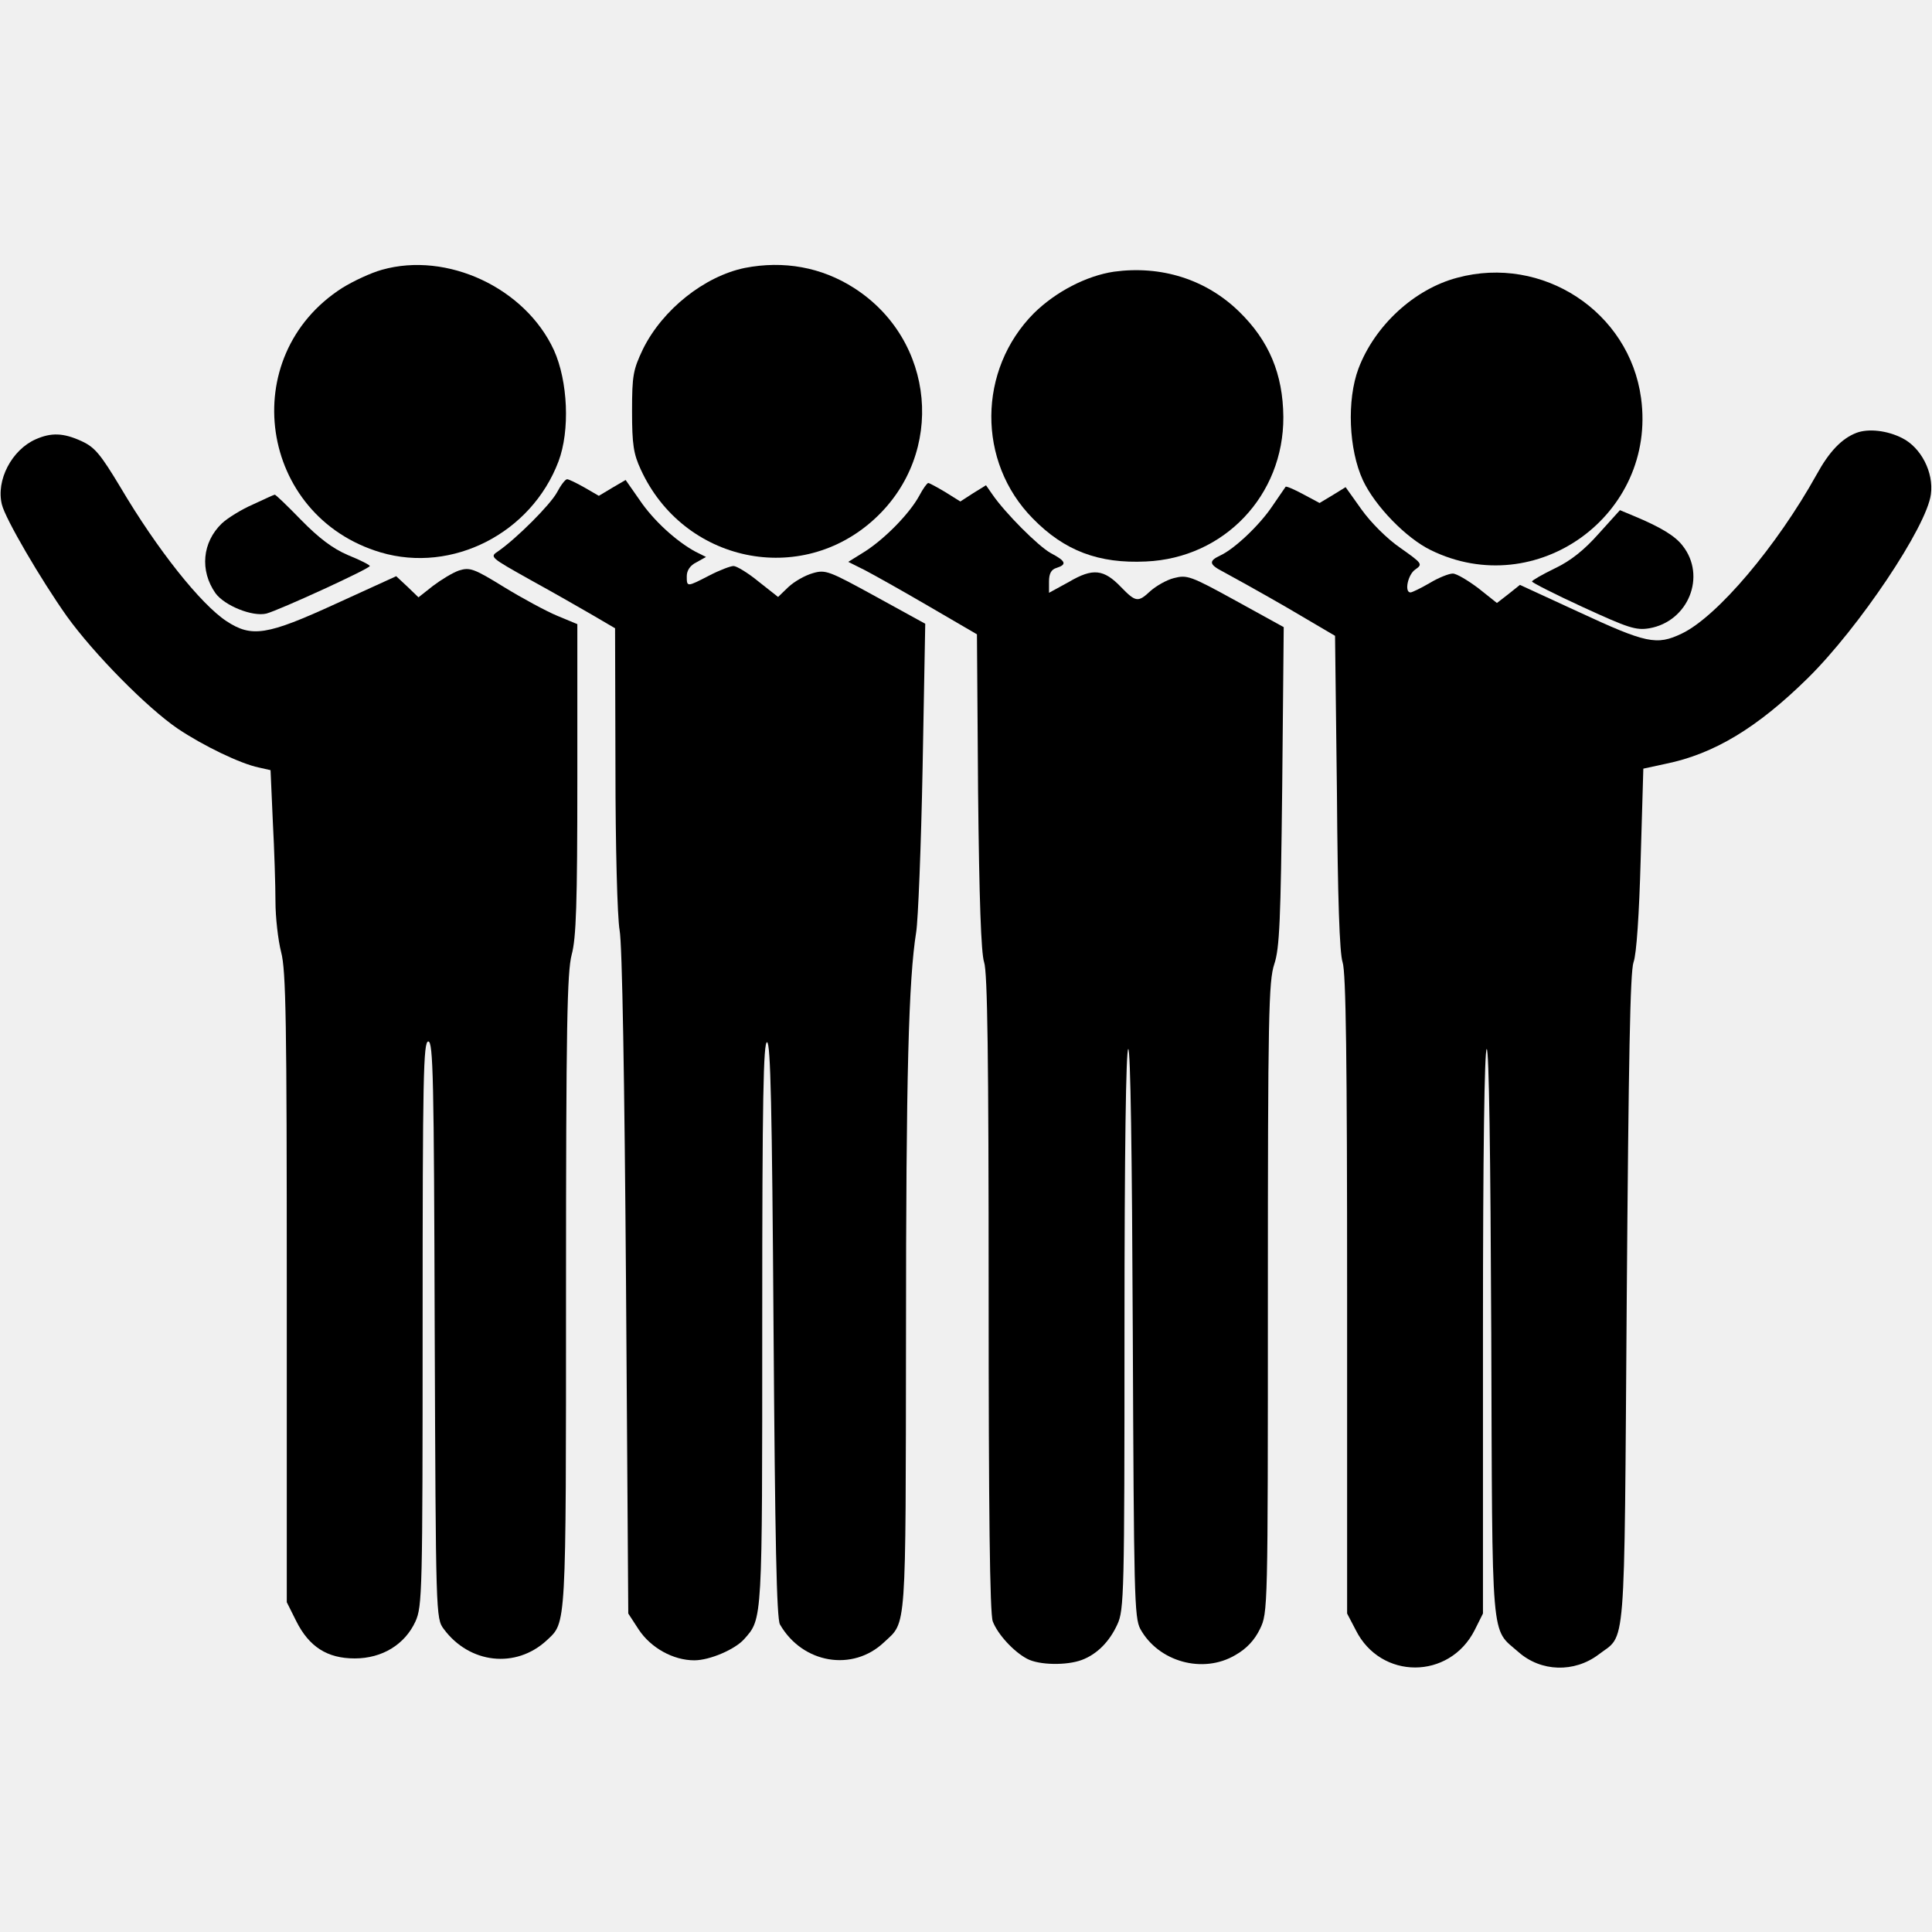
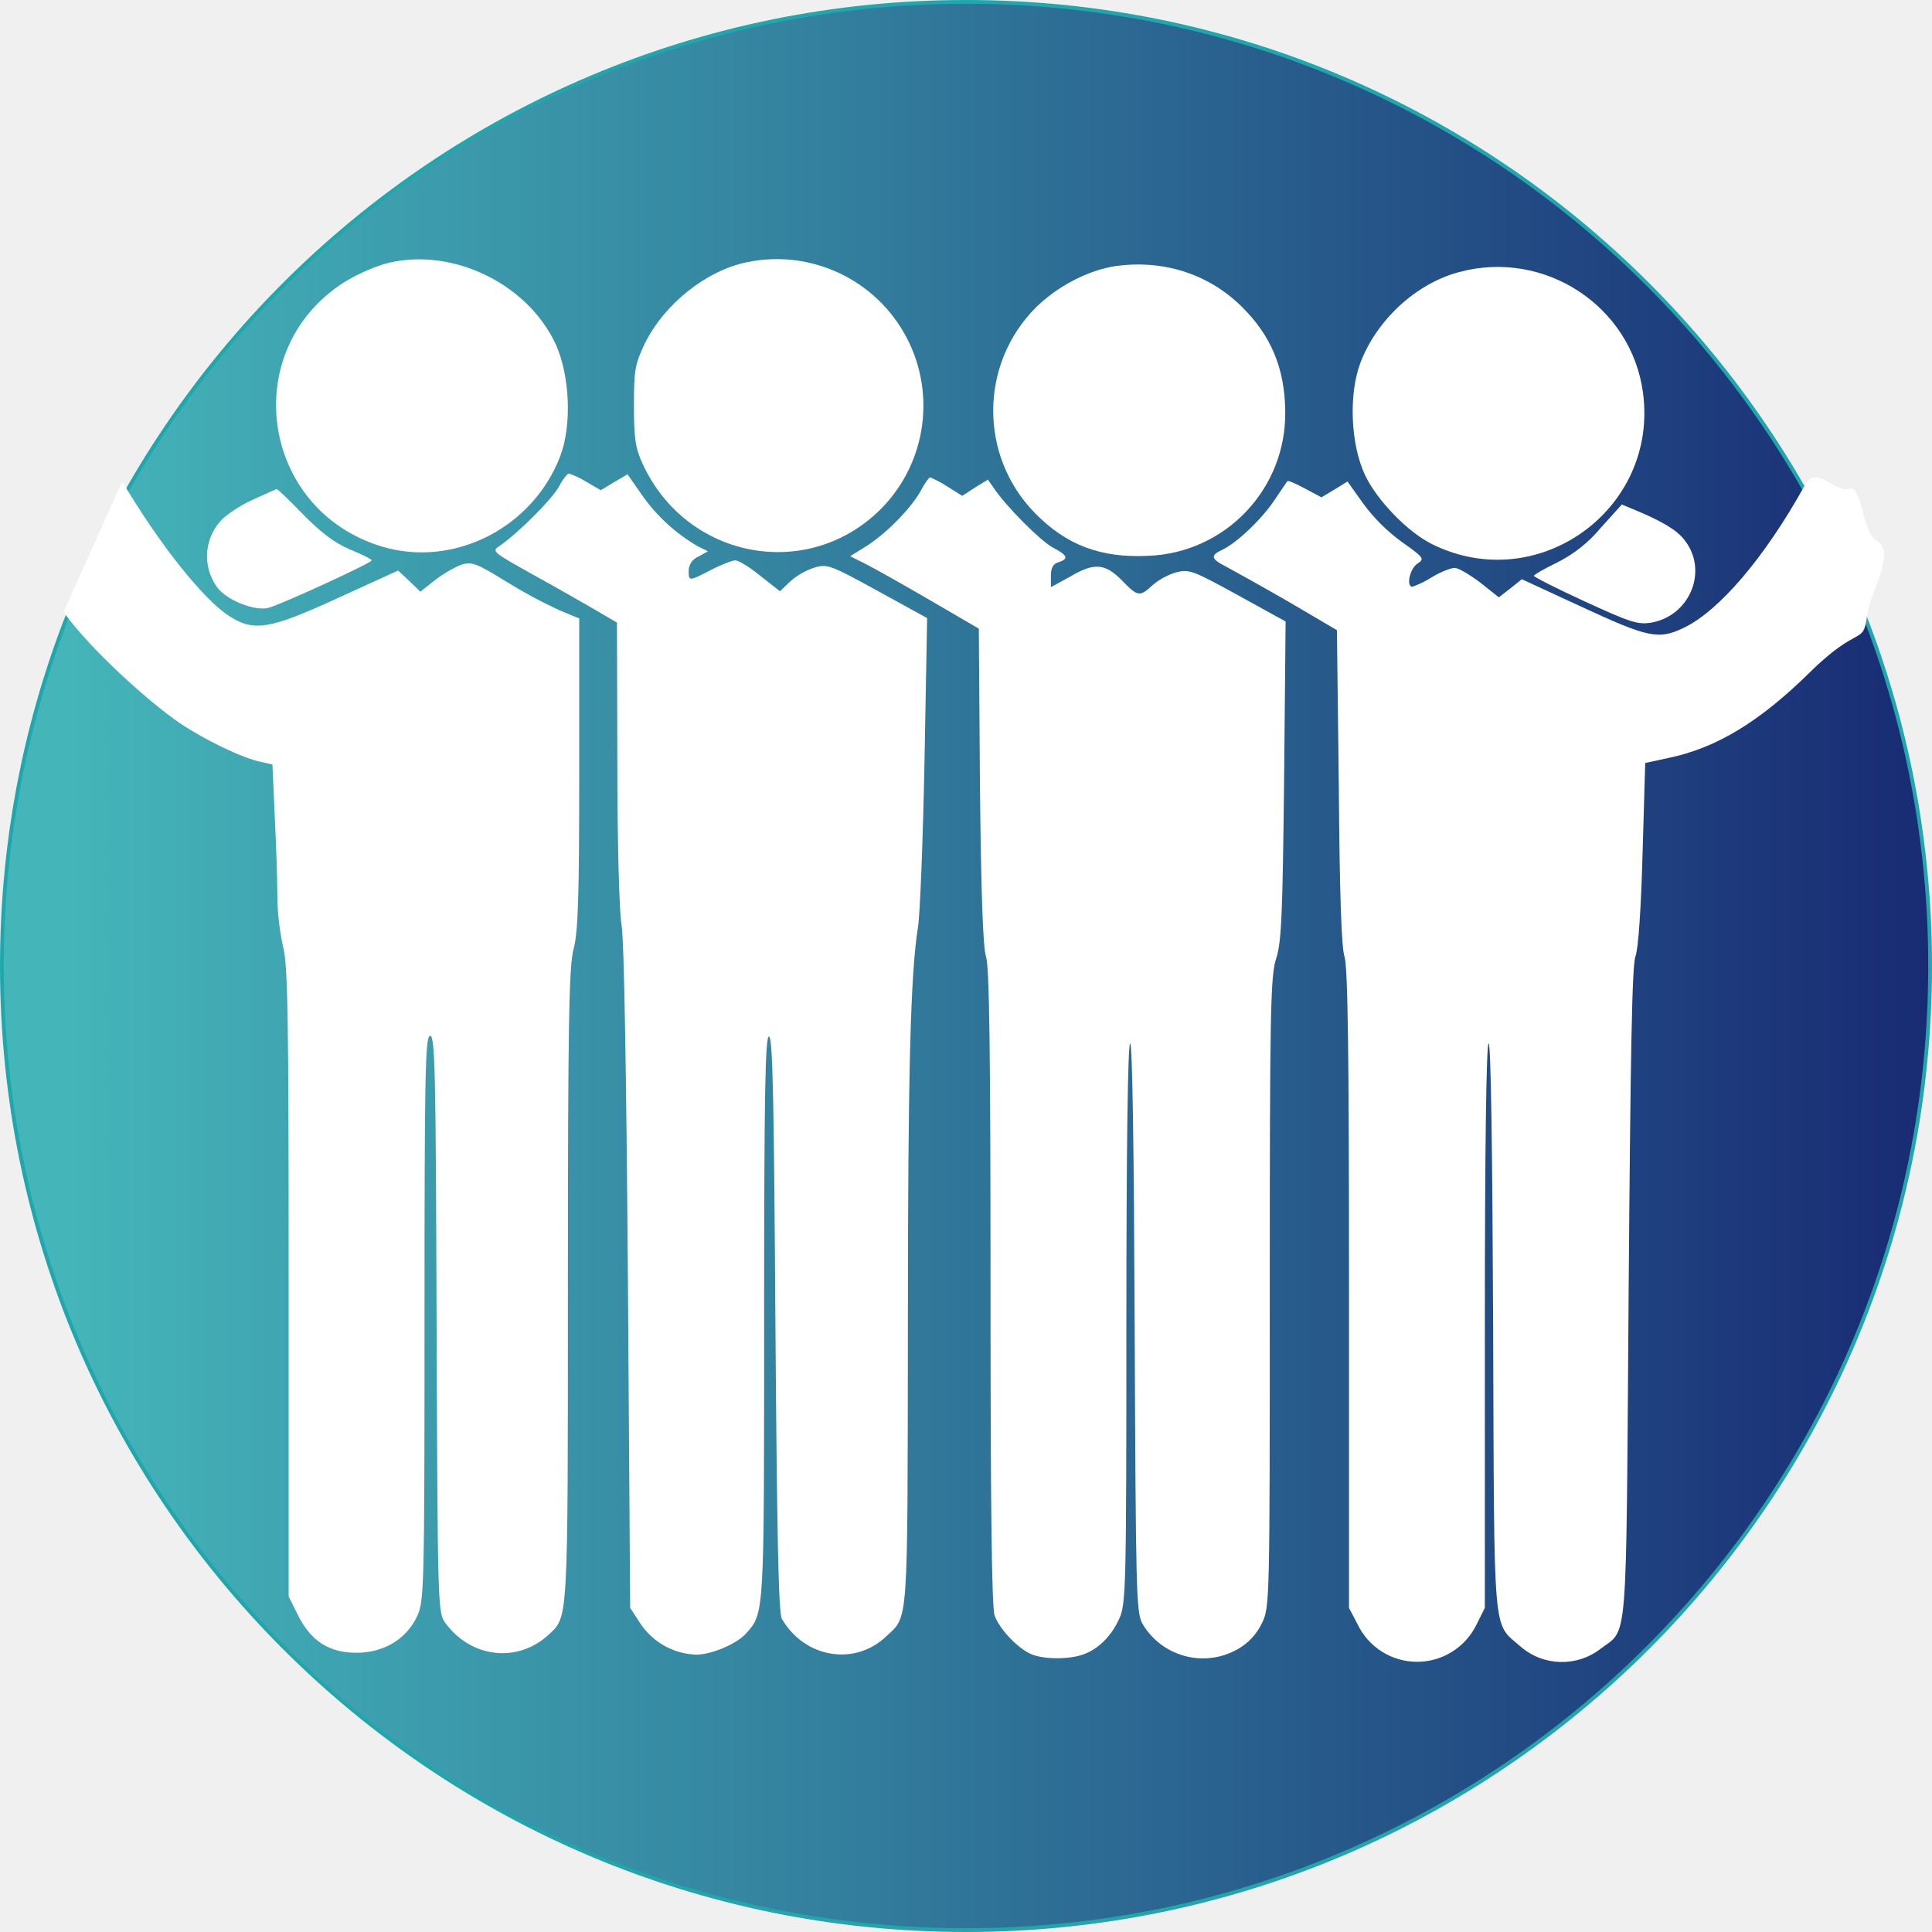
- <svg xmlns="http://www.w3.org/2000/svg" version="1.0" width="512pt" height="512pt" viewBox="0 0 512 512" preserveAspectRatio="xMidYMid meet">
-   <g transform="translate(0,512) scale(0.1,-0.1)" fill="#000000" stroke="none">
-     <path d="M1012 4405 c-29 -8 -76 -30 -105 -48 -283 -181 -221 -605 102 -701 190 -56 399 51 471 241 31 82 25 213 -12 295 -76 165 -283 262 -456 213z" />
-     <path d="M1974 4410 c-107 -22 -218 -110 -270 -215 -26 -55 -29 -69 -29 -165 0 -88 4 -113 23 -154 113 -247 425 -312 621 -130 187 173 160 473 -56 611 -86 55 -186 73 -289 53z" />
-     <path d="M2952 4400 c-73 -11 -154 -53 -212 -110 -149 -150 -151 -394 -3 -544 84 -86 175 -120 300 -114 207 9 365 175 364 383 -1 114 -38 202 -117 279 -88 86 -207 123 -332 106z" />
-     <path d="M3862 4384 c-114 -30 -219 -127 -262 -241 -31 -83 -26 -214 12 -296 32 -68 114 -153 180 -185 280 -137 599 94 557 403 -31 229 -261 380 -487 319z" />
-     <path d="M4920 3973 c-39 -15 -72 -49 -106 -111 -105 -189 -263 -376 -357 -421 -67 -32 -94 -26 -275 58 l-154 71 -30 -24 -31 -24 -49 39 c-28 21 -58 39 -68 39 -10 0 -38 -11 -61 -25 -24 -14 -47 -25 -51 -25 -17 0 -7 48 13 61 20 14 18 16 -40 57 -35 24 -78 67 -103 102 l-42 59 -34 -21 -35 -21 -43 23 c-24 13 -45 22 -47 20 -2 -3 -18 -26 -35 -51 -34 -51 -101 -114 -138 -131 -32 -15 -30 -24 9 -44 17 -9 91 -50 164 -92 l131 -77 5 -415 c2 -281 7 -426 15 -450 9 -26 12 -259 12 -880 l0 -846 23 -44 c66 -132 248 -132 315 0 l22 44 0 748 c0 473 4 748 10 748 6 0 10 -278 12 -752 3 -838 -2 -781 72 -846 60 -53 148 -55 212 -7 74 57 68 -18 75 940 5 641 9 869 18 895 8 21 15 128 19 274 l7 239 60 13 c127 26 242 95 376 227 135 133 315 401 326 487 8 58 -26 124 -76 149 -39 20 -89 26 -121 14z" />
-     <path d="M95 3956 c-64 -28 -106 -109 -90 -173 9 -38 104 -200 172 -296 72 -100 212 -242 294 -298 67 -45 166 -93 215 -103 l31 -7 6 -136 c4 -75 7 -171 7 -212 0 -42 7 -103 15 -134 13 -49 15 -183 15 -891 l0 -832 25 -50 c34 -68 82 -99 155 -99 73 0 133 37 161 98 18 40 19 77 19 790 0 653 2 747 15 747 13 0 15 -97 17 -764 3 -758 3 -765 24 -793 68 -92 191 -106 273 -30 52 49 51 23 51 924 0 707 3 847 15 893 12 44 15 135 15 466 l0 410 -53 22 c-29 12 -92 46 -141 76 -81 50 -91 53 -120 44 -17 -6 -48 -25 -69 -41 l-38 -30 -29 28 -30 28 -160 -73 c-183 -84 -223 -90 -290 -46 -68 45 -183 189 -281 355 -53 88 -68 106 -103 122 -48 22 -80 23 -121 5z" />
-     <path d="M1476 3815 c-18 -33 -107 -122 -156 -156 -23 -15 -21 -16 86 -76 60 -33 135 -76 166 -94 l58 -34 1 -370 c0 -209 5 -396 11 -430 7 -37 13 -398 17 -936 l6 -875 28 -43 c32 -48 91 -81 147 -81 41 0 108 29 132 56 49 55 48 43 48 840 0 592 3 745 13 742 9 -4 13 -169 17 -764 4 -551 8 -764 17 -779 60 -104 193 -126 276 -47 60 56 57 17 58 814 0 694 7 942 27 1068 5 30 13 227 17 436 l7 381 -131 72 c-124 68 -133 72 -167 62 -21 -6 -49 -22 -65 -37 l-27 -26 -52 41 c-28 23 -58 41 -66 41 -8 0 -37 -11 -64 -25 -60 -31 -60 -31 -60 -2 0 15 9 29 26 37 l25 14 -28 14 c-50 27 -111 82 -148 137 l-37 53 -36 -21 -35 -21 -38 22 c-21 12 -42 22 -46 22 -5 0 -17 -16 -27 -35z" />
-     <path d="M2436 3806 c-25 -46 -89 -112 -143 -147 l-45 -28 44 -22 c23 -12 100 -55 170 -96 l127 -74 3 -417 c3 -286 8 -428 16 -452 9 -26 12 -254 12 -877 0 -570 3 -851 11 -870 13 -34 55 -80 91 -99 32 -17 105 -18 145 -3 40 15 73 48 94 94 18 38 19 82 19 783 0 472 4 742 10 742 6 0 10 -275 12 -752 3 -695 4 -755 20 -785 48 -87 166 -120 252 -69 30 17 51 40 65 69 21 43 21 51 21 878 0 748 2 839 17 884 14 42 17 115 21 471 l4 422 -127 70 c-120 66 -129 69 -164 60 -20 -5 -47 -21 -62 -34 -33 -31 -39 -30 -78 10 -46 48 -75 51 -138 14 l-53 -29 0 30 c0 21 6 32 20 36 28 9 25 18 -15 39 -33 18 -122 107 -156 157 l-16 23 -34 -21 -34 -22 -40 25 c-22 13 -42 24 -45 24 -3 0 -14 -15 -24 -34z" />
-     <path d="M670 3783 c-30 -13 -67 -36 -82 -50 -52 -50 -59 -125 -17 -185 24 -33 98 -63 135 -54 34 9 274 119 274 126 0 3 -26 16 -58 29 -40 17 -77 45 -124 93 -36 37 -68 68 -70 67 -2 0 -28 -12 -58 -26z" />
-     <path d="M4237 3706 c-38 -43 -74 -72 -116 -92 -33 -16 -61 -32 -61 -35 0 -3 61 -34 135 -68 120 -55 140 -62 176 -56 103 18 152 138 88 219 -20 26 -58 49 -130 79 l-36 15 -56 -62z" />
-   </g>
+ <svg xmlns="http://www.w3.org/2000/svg" id="Layer_1" data-name="Layer 1" viewBox="0 0 512 512">
+   <defs>
+     <style>.cls-1{stroke:#20a7ac;stroke-miterlimit:10;fill:url(#linear-gradient);}.cls-2{fill:#fff;}</style>
+     <linearGradient id="linear-gradient" x1="18.5" y1="256" x2="529.5" y2="256" gradientUnits="userSpaceOnUse">
+       <stop offset="0" stop-color="#44b5b9" />
+       <stop offset="0.37" stop-color="#3483a0" />
+       <stop offset="0.97" stop-color="#182a73" />
+       <stop offset="1" stop-color="#182a73" />
+     </linearGradient>
+   </defs>
+   <circle class="cls-1" cx="256" cy="256" r="255.5" />
+   <path class="cls-2" d="M101.2,71.5a49,49,0,0,0-10.5,4.8c-28.3,18.1-22.1,60.5,10.2,70.1,19,5.6,39.9-5.1,47.1-24.1,3.1-8.2,2.5-21.3-1.2-29.5C139.2,76.3,118.5,66.6,101.2,71.5Z" transform="translate(0.5 -1.5)" />
+   <path class="cls-2" d="M197.4,71c-10.7,2.2-21.8,11-27,21.5-2.6,5.5-2.9,6.9-2.9,16.5,0,8.8.4,11.3,2.3,15.4,11.3,24.7,42.5,31.2,62.1,13A38.85,38.85,0,0,0,197.4,71Z" transform="translate(0.5 -1.5)" />
+   <path class="cls-2" d="M295.2,72c-7.3,1.1-15.4,5.3-21.2,11a38.78,38.78,0,0,0-.3,54.4c8.4,8.6,17.5,12,30,11.4a37.73,37.73,0,0,0,36.4-38.3c-.1-11.4-3.8-20.2-11.7-27.9C319.6,74,307.7,70.3,295.2,72Z" transform="translate(0.5 -1.5)" />
+   <path class="cls-2" d="M386.2,73.6c-11.4,3-21.9,12.7-26.2,24.1-3.1,8.3-2.6,21.4,1.2,29.6,3.2,6.8,11.4,15.3,18,18.5,28,13.7,59.9-9.4,55.7-40.3C431.8,82.6,408.8,67.5,386.2,73.6Z" transform="translate(0.5 -1.5)" />
+   <path class="cls-2" d="M489.67,131c-3.9,1.5-8.6-6.87-12-.67-10.5,18.9-22.57,33.07-32,37.57-6.7,3.2-9.4,2.6-27.5-5.8L402.8,155l-3,2.4-3.1,2.4-4.9-3.9c-2.8-2.1-5.8-3.9-6.8-3.9s-3.8,1.1-6.1,2.5a25.73,25.73,0,0,1-5.1,2.5c-1.7,0-.7-4.8,1.3-6.1s1.8-1.6-4-5.7A47.44,47.44,0,0,1,360.8,135l-4.2-5.9-3.4,2.1-3.5,2.1-4.3-2.3c-2.4-1.3-4.5-2.2-4.7-2s-1.8,2.6-3.5,5.1c-3.4,5.1-10.1,11.4-13.8,13.1-3.2,1.5-3,2.4.9,4.4,1.7.9,9.1,5,16.4,9.2l13.1,7.7.5,41.5c.2,28.1.7,42.6,1.5,45,.9,2.6,1.2,25.9,1.2,88v84.6l2.3,4.4a17.48,17.48,0,0,0,31.5,0l2.2-4.4V352.8c0-47.3.4-74.8,1-74.8s1,27.8,1.2,75.2c.3,83.8-.2,78.1,7.2,84.6a16.73,16.73,0,0,0,21.2.7c7.4-5.7,6.8,1.8,7.5-94,.5-64.1.9-86.9,1.8-89.5.8-2.1,1.5-12.8,1.9-27.4l.7-23.9,6-1.3c12.7-2.6,24.2-9.5,37.6-22.7s14.13-6.77,15.23-15.37c.8-5.8,7.67-16.83,2.67-19.33C493.1,143,492.87,129.8,489.67,131Z" transform="translate(0.5 -1.5)" />
+   <path class="cls-2" d="M16.33,163.67c7.2,10,22.57,23.83,30.77,29.43,6.7,4.5,16.6,9.3,21.5,10.3l3.1.7.6,13.6c.4,7.5.7,17.1.7,21.2a66,66,0,0,0,1.5,13.4c1.3,4.9,1.5,18.3,1.5,89.1v83.2l2.5,5c3.4,6.8,8.2,9.9,15.5,9.9s13.3-3.7,16.1-9.8c1.8-4,1.9-7.7,1.9-79,0-65.3.2-74.7,1.5-74.7s1.5,9.7,1.7,76.4c.3,75.8.3,76.5,2.4,79.3,6.8,9.2,19.1,10.6,27.3,3,5.2-4.9,5.1-2.3,5.1-92.4,0-70.7.3-84.7,1.5-89.3,1.2-4.4,1.5-13.5,1.5-46.6v-41l-5.3-2.2a132.67,132.67,0,0,1-14.1-7.6c-8.1-5-9.1-5.3-12-4.4a32.68,32.68,0,0,0-6.9,4.1l-3.8,3-2.9-2.8-3-2.8L89,160c-18.3,8.4-22.3,9-29,4.6s-18.3-18.9-28.1-35.5" transform="translate(0.5 -1.5)" />
+   <path class="cls-2" d="M147.6,130.5c-1.8,3.3-10.7,12.2-15.6,15.6-2.3,1.5-2.1,1.6,8.6,7.6,6,3.3,13.5,7.6,16.6,9.4l5.8,3.4.1,37c0,20.9.5,39.6,1.1,43,.7,3.7,1.3,39.8,1.7,93.6l.6,87.5,2.8,4.3A18.52,18.52,0,0,0,184,440c4.1,0,10.8-2.9,13.2-5.6,4.9-5.5,4.8-4.3,4.8-84,0-59.2.3-74.5,1.3-74.2s1.3,16.9,1.7,76.4c.4,55.1.8,76.4,1.7,77.9,6,10.4,19.3,12.6,27.6,4.7,6-5.6,5.7-1.7,5.8-81.4,0-69.4.7-94.2,2.7-106.8.5-3,1.3-22.7,1.7-43.6l.7-38.1-13.1-7.2c-12.4-6.8-13.3-7.2-16.7-6.2a18.31,18.31,0,0,0-6.5,3.7l-2.7,2.6-5.2-4.1c-2.8-2.3-5.8-4.1-6.6-4.1s-3.7,1.1-6.4,2.5c-6,3.1-6,3.1-6,.2a4.12,4.12,0,0,1,2.6-3.7l2.5-1.4-2.8-1.4a46.64,46.64,0,0,1-14.8-13.7l-3.7-5.3-3.6,2.1-3.5,2.1-3.8-2.2a22.64,22.64,0,0,0-4.6-2.2C149.8,127,148.6,128.6,147.6,130.5Z" transform="translate(0.5 -1.5)" />
+   <path class="cls-2" d="M243.6,131.4c-2.5,4.6-8.9,11.2-14.3,14.7l-4.5,2.8,4.4,2.2c2.3,1.2,10,5.5,17,9.6l12.7,7.4.3,41.7c.3,28.6.8,42.8,1.6,45.2.9,2.6,1.2,25.4,1.2,87.7,0,57,.3,85.1,1.1,87,1.3,3.4,5.5,8,9.1,9.9,3.2,1.7,10.5,1.8,14.5.3s7.3-4.8,9.4-9.4c1.8-3.8,1.9-8.2,1.9-78.3,0-47.2.4-74.2,1-74.2s1,27.5,1.2,75.2c.3,69.5.4,75.5,2,78.5a18.58,18.58,0,0,0,25.2,6.9,15.44,15.44,0,0,0,6.5-6.9c2.1-4.3,2.1-5.1,2.1-87.8,0-74.8.2-83.9,1.7-88.4,1.4-4.2,1.7-11.5,2.1-47.1l.4-42.2-12.7-7c-12-6.6-12.9-6.9-16.4-6a17.87,17.87,0,0,0-6.2,3.4c-3.3,3.1-3.9,3-7.8-1-4.6-4.8-7.5-5.1-13.8-1.4l-5.3,2.9v-3c0-2.1.6-3.2,2-3.6,2.8-.9,2.5-1.8-1.5-3.9-3.3-1.8-12.2-10.7-15.6-15.7l-1.6-2.3-3.4,2.1-3.4,2.2-4-2.5A30.45,30.45,0,0,0,246,128C245.7,128,244.6,129.5,243.6,131.4Z" transform="translate(0.5 -1.5)" />
+   <path class="cls-2" d="M67,133.7a35.33,35.33,0,0,0-8.2,5,13.94,13.94,0,0,0-1.7,18.5c2.4,3.3,9.8,6.3,13.5,5.4C74,161.7,98,150.7,98,150c0-.3-2.6-1.6-5.8-2.9-4-1.7-7.7-4.5-12.4-9.3-3.6-3.7-6.8-6.8-7-6.7S70,132.3,67,133.7Z" transform="translate(0.5 -1.5)" />
+   <path class="cls-2" d="M423.7,141.4a35.9,35.9,0,0,1-11.6,9.2c-3.3,1.6-6.1,3.2-6.1,3.5s6.1,3.4,13.5,6.8c12,5.5,14,6.2,17.6,5.6,10.3-1.8,15.2-13.8,8.8-21.9-2-2.6-5.8-4.9-13-7.9l-3.6-1.5Z" transform="translate(0.5 -1.5)" />
</svg>
